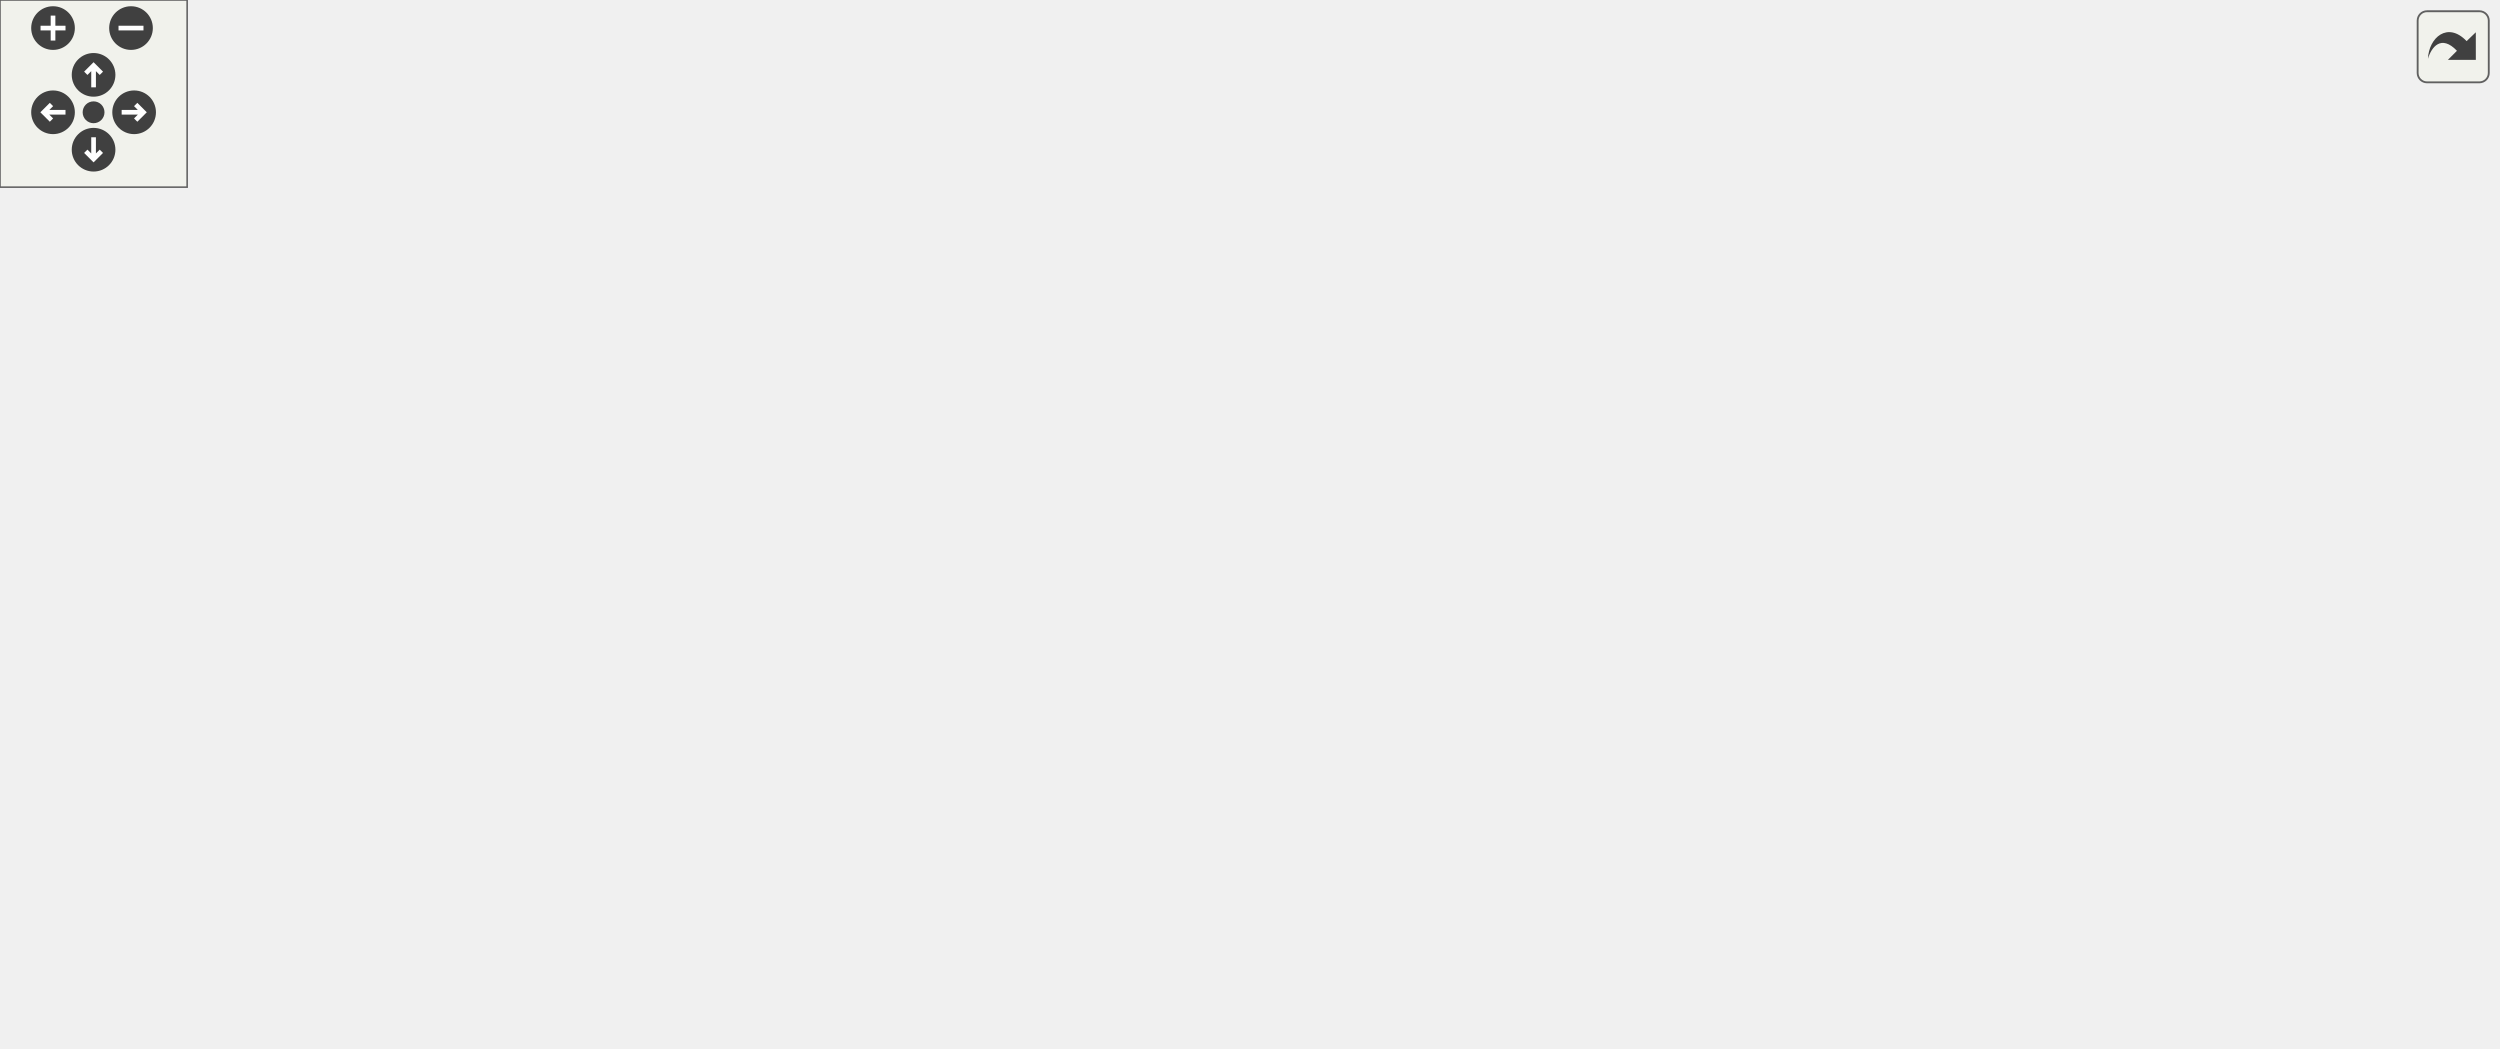
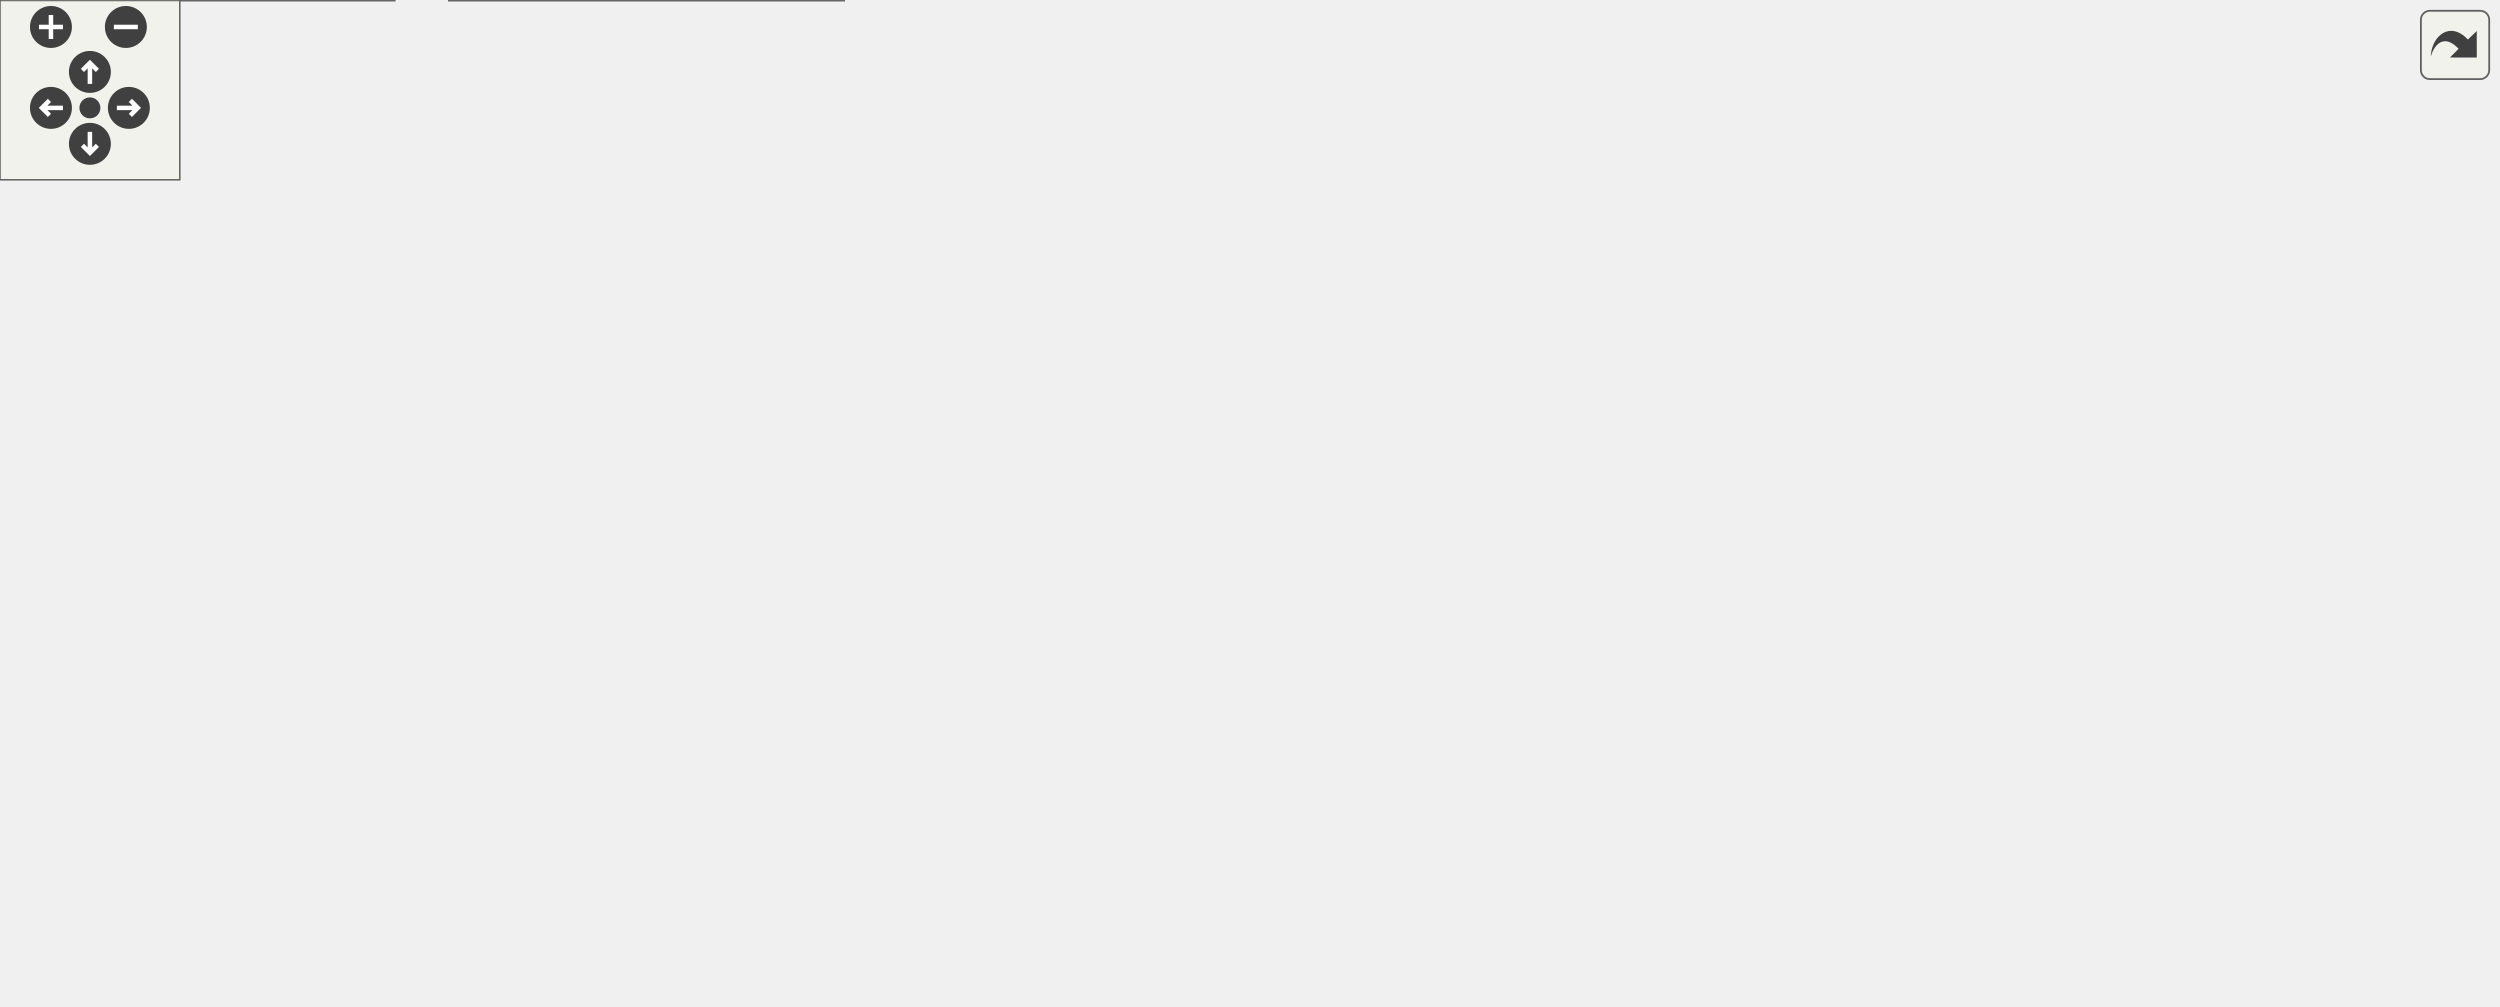
<svg xmlns="http://www.w3.org/2000/svg" xmlns:xlink="http://www.w3.org/1999/xlink" id="main" version="1.1" xml:space="preserve">
  <style type="text/css">
.edge:hover path { stroke: red; }
.edge:hover polygon { stroke: red; fill: red; }
</style>
  <defs>
    <circle id="rim" cx="0" cy="0" r="7" />
    <circle id="rim2" cx="0" cy="0" r="3.5" />
    <g id="zoomPlus">
      <use xlink:href="#rim" fill="#404040">
        <set attributeName="fill" to="#808080" begin="zoomplus.mouseover" end="zoomplus.mouseout" />
      </use>
      <path d="M-4,0h8M0,-4v8" fill="none" stroke="white" stroke-width="1.5" pointer-events="none" />
    </g>
    <g id="zoomMin">
      <use xlink:href="#rim" fill="#404040">
        <set attributeName="fill" to="#808080" begin="zoomminus.mouseover" end="zoomminus.mouseout" />
      </use>
      <path d="M-4,0h8" fill="none" stroke="white" stroke-width="1.5" pointer-events="none" />
    </g>
    <g id="dirArrow">
      <path fill="none" stroke="white" stroke-width="1.5" d="M0,-3.0v7 M-2.5,-0.5L0,-3.0L2.5,-0.5" />
    </g>
    <g id="resetDef">
      <use xlink:href="#rim2" fill="#404040">
        <set attributeName="fill" to="#808080" begin="reset.mouseover" end="reset.mouseout" />
      </use>
    </g>
  </defs>
  <svg id="graph" class="graph">
    <g id="viewport">
      <g id="node1" class="node">
        <g id="a_node1">
          <a xlink:title="declaration of WebClient class wrapping libcurl to send web requests.">
-             <polygon fill="#bfbfbf" stroke="black" points="530.5,-234.5 530.5,-275.5 660.5,-275.5 660.5,-234.5 530.5,-234.5" />
-             <text text-anchor="start" x="538.5" y="-263.5" font-family="Helvetica,sans-Serif" font-size="10.00">/home/ugovaretto/projects</text>
-             <text text-anchor="start" x="538.5" y="-252.5" font-family="Helvetica,sans-Serif" font-size="10.00">/uv-cpp/s3client/repo/lib</text>
-             <text text-anchor="middle" x="595.5" y="-241.5" font-family="Helvetica,sans-Serif" font-size="10.00">/include/webclient.h</text>
+             <polygon fill="#999999" stroke="#666666" points="431.5,-275 300,-275 300,-233.25 431.5,-233.25 431.5,-275" />
+             <text text-anchor="start" x="308" y="-261.5" font-family="Helvetica,sans-Serif" font-size="10.00">/Users/ugovaretto/projects</text>
+             <text text-anchor="start" x="308" y="-250.25" font-family="Helvetica,sans-Serif" font-size="10.00">/s3client/repo/lib/include</text>
+             <text text-anchor="middle" x="365.75" y="-239" font-family="Helvetica,sans-Serif" font-size="10.00">/webclient.h</text>
          </a>
        </g>
      </g>
      <g id="node2" class="node">
        <g id="a_node2">
+           <a xlink:href="s3-api_8h.html" target="_top" xlink:title="declarations of S3Api class.">
+             <polygon fill="white" stroke="#666666" points="206.5,-119.5 75,-119.5 75,-77.75 206.5,-77.75 206.5,-119.5" />
+             <text text-anchor="start" x="83" y="-106" font-family="Helvetica,sans-Serif" font-size="10.00">/Users/ugovaretto/projects</text>
+             <text text-anchor="start" x="83" y="-94.75" font-family="Helvetica,sans-Serif" font-size="10.00">/s3client/repo/lib/include</text>
+             <text text-anchor="middle" x="140.75" y="-83.5" font-family="Helvetica,sans-Serif" font-size="10.00">/s3-api.h</text>
+           </a>
+         </g>
+       </g>
+       <g id="edge1" class="edge">
+         <path fill="none" stroke="#63b8ff" d="M327.31,-226.9C282.92,-196.62 210.87,-147.46 170.53,-119.94" />
+         <polygon fill="#63b8ff" stroke="#63b8ff" points="325.1,-230.31 335.34,-233.06 329.05,-224.53 325.1,-230.31" />
+       </g>
+       <g id="node5" class="node">
+         <g id="a_node5">
          <a xlink:href="s3-client_8h.html" target="_top" xlink:title="declaration of functions and data types for sending S3 requests, signing URLs and downloading and upl...">
-             <polygon fill="none" stroke="black" points="372.5,-156.5 372.5,-197.5 502.5,-197.5 502.5,-156.5 372.5,-156.5" />
-             <text text-anchor="start" x="380.5" y="-185.5" font-family="Helvetica,sans-Serif" font-size="10.00">/home/ugovaretto/projects</text>
-             <text text-anchor="start" x="380.5" y="-174.5" font-family="Helvetica,sans-Serif" font-size="10.00">/uv-cpp/s3client/repo/lib</text>
-             <text text-anchor="middle" x="437.5" y="-163.5" font-family="Helvetica,sans-Serif" font-size="10.00">/include/s3-client.h</text>
-           </a>
-         </g>
-       </g>
-       <g id="edge1" class="edge">
-         <path fill="none" stroke="midnightblue" d="M545.71,-230.05C523.91,-219.57 498.67,-207.42 478.05,-197.51" />
-         <polygon fill="midnightblue" stroke="midnightblue" points="544.28,-233.25 554.81,-234.43 547.32,-226.94 544.28,-233.25" />
-       </g>
-       <g id="node7" class="node">
-         <g id="a_node7">
-           <a xlink:href="s3-api_8h.html" target="_top" xlink:title="declarations of S3Api class.">
-             <polygon fill="none" stroke="black" points="596.5,-78.5 596.5,-119.5 726.5,-119.5 726.5,-78.5 596.5,-78.5" />
-             <text text-anchor="start" x="604.5" y="-107.5" font-family="Helvetica,sans-Serif" font-size="10.00">/home/ugovaretto/projects</text>
-             <text text-anchor="start" x="604.5" y="-96.5" font-family="Helvetica,sans-Serif" font-size="10.00">/uv-cpp/s3client/repo/lib</text>
-             <text text-anchor="middle" x="661.5" y="-85.5" font-family="Helvetica,sans-Serif" font-size="10.00">/include/s3-api.h</text>
-           </a>
-         </g>
-       </g>
-       <g id="edge9" class="edge">
-         <path fill="none" stroke="midnightblue" d="M597.36,-224.19C599.54,-204.12 604.26,-177.48 614.5,-156 620.89,-142.6 631.26,-129.75 640.63,-119.74" />
-         <polygon fill="midnightblue" stroke="midnightblue" points="593.86,-224.03 596.42,-234.32 600.83,-224.68 593.86,-224.03" />
+             <polygon fill="white" stroke="#666666" points="431.5,-197.25 300,-197.25 300,-155.5 431.5,-155.5 431.5,-197.25" />
+             <text text-anchor="start" x="308" y="-183.75" font-family="Helvetica,sans-Serif" font-size="10.00">/Users/ugovaretto/projects</text>
+             <text text-anchor="start" x="308" y="-172.5" font-family="Helvetica,sans-Serif" font-size="10.00">/s3client/repo/lib/include</text>
+             <text text-anchor="middle" x="365.75" y="-161.25" font-family="Helvetica,sans-Serif" font-size="10.00">/s3-client.h</text>
+           </a>
+         </g>
+       </g>
+       <g id="edge4" class="edge">
+         <path fill="none" stroke="#63b8ff" d="M365.75,-222.06C365.75,-213.86 365.75,-205.21 365.75,-197.73" />
+         <polygon fill="#63b8ff" stroke="#63b8ff" points="362.25,-221.83 365.75,-231.83 369.25,-221.83 362.25,-221.83" />
      </g>
      <g id="node10" class="node">
        <g id="a_node10">
          <a xlink:href="webclient_8cpp.html" target="_top" xlink:title="implementation of WebClient class, wrapper around libcurl">
-             <polygon fill="none" stroke="black" points="623.5,-156.5 623.5,-197.5 753.5,-197.5 753.5,-156.5 623.5,-156.5" />
-             <text text-anchor="start" x="631.5" y="-185.5" font-family="Helvetica,sans-Serif" font-size="10.00">/home/ugovaretto/projects</text>
-             <text text-anchor="start" x="631.5" y="-174.5" font-family="Helvetica,sans-Serif" font-size="10.00">/uv-cpp/s3client/repo/lib</text>
-             <text text-anchor="middle" x="688.5" y="-163.5" font-family="Helvetica,sans-Serif" font-size="10.00">/src/webclient.cpp</text>
+             <polygon fill="white" stroke="#666666" points="616.12,-191.62 449.38,-191.62 449.38,-161.12 616.12,-161.12 616.12,-191.62" />
+             <text text-anchor="start" x="457.38" y="-178.12" font-family="Helvetica,sans-Serif" font-size="10.00">/Users/ugovaretto/projects</text>
+             <text text-anchor="middle" x="532.75" y="-166.88" font-family="Helvetica,sans-Serif" font-size="10.00">/s3client/repo/lib/src/webclient.cpp</text>
          </a>
        </g>
      </g>
      <g id="edge10" class="edge">
-         <path fill="none" stroke="midnightblue" d="M627.24,-228.06C639.48,-218.06 653.25,-206.8 664.63,-197.51" />
-         <polygon fill="midnightblue" stroke="midnightblue" points="624.98,-225.39 619.45,-234.43 629.41,-230.81 624.98,-225.39" />
+         <path fill="none" stroke="#63b8ff" d="M420.39,-228.34C446.82,-216.35 477.65,-202.37 500.32,-192.08" />
+         <polygon fill="#63b8ff" stroke="#63b8ff" points="419.16,-225.51 411.5,-232.83 422.06,-231.88 419.16,-225.51" />
      </g>
      <g id="node3" class="node">
        <g id="a_node3">
-           <a xlink:href="presign__url_8cpp.html" target="_top" xlink:title="Presign URL.">
-             <polygon fill="none" stroke="black" points="0,-78.5 0,-119.5 131,-119.5 131,-78.5 0,-78.5" />
-             <text text-anchor="start" x="8" y="-107.5" font-family="Helvetica,sans-Serif" font-size="10.00">/home/ugovaretto/projects</text>
-             <text text-anchor="start" x="8" y="-96.5" font-family="Helvetica,sans-Serif" font-size="10.00">/uv-cpp/s3client/repo/apps</text>
-             <text text-anchor="middle" x="65.5" y="-85.5" font-family="Helvetica,sans-Serif" font-size="10.00">/presign_url.cpp</text>
+           <a xlink:href="xmlstreams_8h.html" target="_top" xlink:title="xml parser and generator.">
+             <polygon fill="white" stroke="#666666" points="131.5,-41.75 0,-41.75 0,0 131.5,0 131.5,-41.75" />
+             <text text-anchor="start" x="8" y="-28.25" font-family="Helvetica,sans-Serif" font-size="10.00">/Users/ugovaretto/projects</text>
+             <text text-anchor="start" x="8" y="-17" font-family="Helvetica,sans-Serif" font-size="10.00">/s3client/repo/lib/include</text>
+             <text text-anchor="middle" x="65.75" y="-5.75" font-family="Helvetica,sans-Serif" font-size="10.00">/xmlstreams.h</text>
          </a>
        </g>
      </g>
      <g id="edge2" class="edge">
-         <path fill="none" stroke="midnightblue" d="M362.16,-163.52C301.71,-153.11 214.81,-137.23 139.5,-120 136.78,-119.38 134,-118.72 131.2,-118.04" />
-         <polygon fill="midnightblue" stroke="midnightblue" points="361.93,-167.03 372.38,-165.27 363.12,-160.13 361.93,-167.03" />
+         <path fill="none" stroke="#63b8ff" d="M113.02,-69.61C104.03,-60.53 94.23,-50.64 85.9,-42.23" />
+         <polygon fill="#63b8ff" stroke="#63b8ff" points="110.13,-71.68 119.65,-76.33 115.1,-66.76 110.13,-71.68" />
      </g>
      <g id="node4" class="node">
        <g id="a_node4">
-           <a xlink:href="parallel__upload_8cpp.html" target="_top" xlink:title="Parallel upload to S3 service.">
-             <polygon fill="none" stroke="black" points="149,-78.5 149,-119.5 280,-119.5 280,-78.5 149,-78.5" />
-             <text text-anchor="start" x="157" y="-107.5" font-family="Helvetica,sans-Serif" font-size="10.00">/home/ugovaretto/projects</text>
-             <text text-anchor="start" x="157" y="-96.5" font-family="Helvetica,sans-Serif" font-size="10.00">/uv-cpp/s3client/repo/apps</text>
-             <text text-anchor="middle" x="214.5" y="-85.5" font-family="Helvetica,sans-Serif" font-size="10.00">/parallel_upload.cpp</text>
+           <a xlink:href="bucket-test_8cpp.html" target="_top" xlink:title="bucket tests">
+             <polygon fill="white" stroke="#666666" points="281.5,-41.75 150,-41.75 150,0 281.5,0 281.5,-41.75" />
+             <text text-anchor="start" x="158" y="-28.25" font-family="Helvetica,sans-Serif" font-size="10.00">/Users/ugovaretto/projects</text>
+             <text text-anchor="start" x="158" y="-17" font-family="Helvetica,sans-Serif" font-size="10.00">/s3client/repo/test/api</text>
+             <text text-anchor="middle" x="215.75" y="-5.75" font-family="Helvetica,sans-Serif" font-size="10.00">/bucket-test.cpp</text>
          </a>
        </g>
      </g>
      <g id="edge3" class="edge">
-         <path fill="none" stroke="midnightblue" d="M370.5,-153.17C339.02,-142.44 301.88,-129.78 271.73,-119.51" />
-         <polygon fill="midnightblue" stroke="midnightblue" points="369.48,-156.52 380.07,-156.43 371.74,-149.89 369.48,-156.52" />
-       </g>
-       <g id="node5" class="node">
-         <g id="a_node5">
-           <a xlink:href="parallel__download_8cpp.html" target="_top" xlink:title="Parallel object download download from S3 service.">
-             <polygon fill="none" stroke="black" points="298,-78.5 298,-119.5 429,-119.5 429,-78.5 298,-78.5" />
-             <text text-anchor="start" x="306" y="-107.5" font-family="Helvetica,sans-Serif" font-size="10.00">/home/ugovaretto/projects</text>
-             <text text-anchor="start" x="306" y="-96.5" font-family="Helvetica,sans-Serif" font-size="10.00">/uv-cpp/s3client/repo/apps</text>
-             <text text-anchor="middle" x="363.5" y="-85.5" font-family="Helvetica,sans-Serif" font-size="10.00">/parallel_download.cpp</text>
-           </a>
-         </g>
-       </g>
-       <g id="edge4" class="edge">
-         <path fill="none" stroke="midnightblue" d="M411.41,-149.2C401.88,-139.42 391.29,-128.54 382.49,-119.51" />
-         <polygon fill="midnightblue" stroke="midnightblue" points="408.96,-151.71 418.44,-156.43 413.97,-146.82 408.96,-151.71" />
+         <path fill="none" stroke="#63b8ff" d="M168.48,-69.61C177.47,-60.53 187.27,-50.64 195.6,-42.23" />
+         <polygon fill="#63b8ff" stroke="#63b8ff" points="166.4,-66.76 161.85,-76.33 171.37,-71.68 166.4,-66.76" />
+       </g>
+       <g id="edge9" class="edge">
+         <path fill="none" stroke="#63b8ff" d="M295.41,-151.69C265.19,-141.52 230.24,-129.75 201.21,-119.98" />
+         <polygon fill="#63b8ff" stroke="#63b8ff" points="293.86,-155.2 304.45,-155.08 296.09,-148.57 293.86,-155.2" />
      </g>
      <g id="node6" class="node">
        <g id="a_node6">
-           <a xlink:href="apps_2s3-client_8cpp.html" target="_top" xlink:title="Send S3v4-signed requests to S3 andpoint and print raw responses.">
-             <polygon fill="none" stroke="black" points="447,-78.5 447,-119.5 578,-119.5 578,-78.5 447,-78.5" />
-             <text text-anchor="start" x="455" y="-107.5" font-family="Helvetica,sans-Serif" font-size="10.00">/home/ugovaretto/projects</text>
-             <text text-anchor="start" x="455" y="-96.5" font-family="Helvetica,sans-Serif" font-size="10.00">/uv-cpp/s3client/repo/apps</text>
-             <text text-anchor="middle" x="512.5" y="-85.5" font-family="Helvetica,sans-Serif" font-size="10.00">/s3-client.cpp</text>
+           <a xlink:href="parallel__download_8cpp.html" target="_top" xlink:title="Parallel object download download from S3 service.">
+             <polygon fill="white" stroke="#666666" points="356.88,-119.5 224.62,-119.5 224.62,-77.75 356.88,-77.75 356.88,-119.5" />
+             <text text-anchor="start" x="232.62" y="-106" font-family="Helvetica,sans-Serif" font-size="10.00">/Users/ugovaretto/projects</text>
+             <text text-anchor="start" x="232.62" y="-94.75" font-family="Helvetica,sans-Serif" font-size="10.00">/s3client/repo/apps/parallel</text>
+             <text text-anchor="middle" x="290.75" y="-83.5" font-family="Helvetica,sans-Serif" font-size="10.00">_download.cpp</text>
          </a>
        </g>
      </g>
      <g id="edge5" class="edge">
-         <path fill="none" stroke="midnightblue" d="M463.94,-149.2C473.6,-139.42 484.34,-128.54 493.25,-119.51" />
-         <polygon fill="midnightblue" stroke="midnightblue" points="461.35,-146.85 456.81,-156.43 466.33,-151.77 461.35,-146.85" />
+         <path fill="none" stroke="#63b8ff" d="M338.02,-147.36C329.03,-138.28 319.23,-128.39 310.9,-119.98" />
+         <polygon fill="#63b8ff" stroke="#63b8ff" points="335.13,-149.43 344.65,-154.08 340.1,-144.51 335.13,-149.43" />
+       </g>
+       <g id="node7" class="node">
+         <g id="a_node7">
+           <a xlink:href="parallel__upload_8cpp.html" target="_top" xlink:title="Parallel upload to S3 service.">
+             <polygon fill="white" stroke="#666666" points="506.88,-119.5 374.62,-119.5 374.62,-77.75 506.88,-77.75 506.88,-119.5" />
+             <text text-anchor="start" x="382.62" y="-106" font-family="Helvetica,sans-Serif" font-size="10.00">/Users/ugovaretto/projects</text>
+             <text text-anchor="start" x="382.62" y="-94.75" font-family="Helvetica,sans-Serif" font-size="10.00">/s3client/repo/apps/parallel</text>
+             <text text-anchor="middle" x="440.75" y="-83.5" font-family="Helvetica,sans-Serif" font-size="10.00">_upload.cpp</text>
+           </a>
+         </g>
      </g>
      <g id="edge6" class="edge">
-         <path fill="none" stroke="midnightblue" d="M504.8,-153.17C536.42,-142.44 573.73,-129.78 604.01,-119.51" />
-         <polygon fill="midnightblue" stroke="midnightblue" points="503.53,-149.9 495.19,-156.43 505.78,-156.53 503.53,-149.9" />
+         <path fill="none" stroke="#63b8ff" d="M393.48,-147.36C402.47,-138.28 412.27,-128.39 420.6,-119.98" />
+         <polygon fill="#63b8ff" stroke="#63b8ff" points="391.4,-144.51 386.85,-154.08 396.37,-149.43 391.4,-144.51" />
      </g>
      <g id="node8" class="node">
        <g id="a_node8">
-           <a xlink:href="bucket-test_8cpp.html" target="_top" xlink:title="bucket tests">
-             <polygon fill="none" stroke="black" points="522.5,-0.5 522.5,-41.5 652.5,-41.5 652.5,-0.5 522.5,-0.5" />
-             <text text-anchor="start" x="530.5" y="-29.5" font-family="Helvetica,sans-Serif" font-size="10.00">/home/ugovaretto/projects</text>
-             <text text-anchor="start" x="530.5" y="-18.5" font-family="Helvetica,sans-Serif" font-size="10.00">/uv-cpp/s3client/repo/test</text>
-             <text text-anchor="middle" x="587.5" y="-7.5" font-family="Helvetica,sans-Serif" font-size="10.00">/api/bucket-test.cpp</text>
+           <a xlink:href="presign__url_8cpp.html" target="_top" xlink:title="Presign URL.">
+             <polygon fill="white" stroke="#666666" points="658.25,-119.5 525.25,-119.5 525.25,-77.75 658.25,-77.75 658.25,-119.5" />
+             <text text-anchor="start" x="533.25" y="-106" font-family="Helvetica,sans-Serif" font-size="10.00">/Users/ugovaretto/projects</text>
+             <text text-anchor="start" x="533.25" y="-94.75" font-family="Helvetica,sans-Serif" font-size="10.00">/s3client/repo/apps/presign</text>
+             <text text-anchor="middle" x="591.75" y="-83.5" font-family="Helvetica,sans-Serif" font-size="10.00">_url.cpp</text>
          </a>
        </g>
      </g>
      <g id="edge7" class="edge">
-         <path fill="none" stroke="midnightblue" d="M635.41,-71.2C625.88,-61.42 615.29,-50.54 606.49,-41.51" />
-         <polygon fill="midnightblue" stroke="midnightblue" points="632.96,-73.71 642.44,-78.43 637.97,-68.82 632.96,-73.71" />
+         <path fill="none" stroke="#63b8ff" d="M436.41,-151.69C466.75,-141.52 501.86,-129.75 531.02,-119.98" />
+         <polygon fill="#63b8ff" stroke="#63b8ff" points="435.68,-148.58 427.31,-155.08 437.91,-155.22 435.68,-148.58" />
      </g>
      <g id="node9" class="node">
        <g id="a_node9">
-           <a xlink:href="xmlstreams_8h.html" target="_top" xlink:title="xml parser and generator.">
-             <polygon fill="none" stroke="black" points="670.5,-0.5 670.5,-41.5 800.5,-41.5 800.5,-0.5 670.5,-0.5" />
-             <text text-anchor="start" x="678.5" y="-29.5" font-family="Helvetica,sans-Serif" font-size="10.00">/home/ugovaretto/projects</text>
-             <text text-anchor="start" x="678.5" y="-18.5" font-family="Helvetica,sans-Serif" font-size="10.00">/uv-cpp/s3client/repo/lib</text>
-             <text text-anchor="middle" x="735.5" y="-7.5" font-family="Helvetica,sans-Serif" font-size="10.00">/include/xmlstreams.h</text>
+           <a xlink:href="apps_2s3-client_8cpp.html" target="_top" xlink:title="Send S3v4-signed requests to S3 andpoint and print raw responses.">
+             <polygon fill="white" stroke="#666666" points="833.25,-113.88 676.25,-113.88 676.25,-83.38 833.25,-83.38 833.25,-113.88" />
+             <text text-anchor="start" x="684.25" y="-100.38" font-family="Helvetica,sans-Serif" font-size="10.00">/Users/ugovaretto/projects</text>
+             <text text-anchor="middle" x="754.75" y="-89.12" font-family="Helvetica,sans-Serif" font-size="10.00">/s3client/repo/apps/s3-client.cpp</text>
          </a>
        </g>
      </g>
      <g id="edge8" class="edge">
-         <path fill="none" stroke="midnightblue" d="M687.59,-71.2C697.12,-61.42 707.71,-50.54 716.51,-41.51" />
-         <polygon fill="midnightblue" stroke="midnightblue" points="685.03,-68.82 680.56,-78.43 690.04,-73.71 685.03,-68.82" />
+         <path fill="none" stroke="#63b8ff" d="M442.49,-155.24C542.55,-134.66 570.79,-138.24 667.75,-119.5 675.81,-117.94 684.27,-116.18 692.6,-114.36" />
+         <polygon fill="#63b8ff" stroke="#63b8ff" points="441.99,-151.98 432.92,-157.45 443.42,-158.83 441.99,-151.98" />
      </g>
    </g>
  </svg>
  <g id="navigator" transform="translate(0 0)" fill="#404254">
    <rect fill="#f2f5e9" fill-opacity="0.5" stroke="#606060" stroke-width=".5" x="0" y="0" width="60" height="60" />
    <use id="zoomplus" xlink:href="#zoomPlus" x="17" y="9" />
    <use id="zoomminus" xlink:href="#zoomMin" x="42" y="9" />
    <use id="reset" xlink:href="#resetDef" x="30" y="36" />
    <g id="arrowUp" xlink:href="#dirArrow" transform="translate(30 24)">
      <use xlink:href="#rim" fill="#404040">
        <set attributeName="fill" to="#808080" begin="arrowUp.mouseover" end="arrowUp.mouseout" />
      </use>
      <path fill="none" stroke="white" stroke-width="1.5" d="M0,-3.0v7 M-2.5,-0.5L0,-3.0L2.5,-0.5" />
    </g>
    <g id="arrowRight" xlink:href="#dirArrow" transform="rotate(90) translate(36 -43)">
      <use xlink:href="#rim" fill="#404040">
        <set attributeName="fill" to="#808080" begin="arrowRight.mouseover" end="arrowRight.mouseout" />
      </use>
      <path fill="none" stroke="white" stroke-width="1.5" d="M0,-3.0v7 M-2.5,-0.5L0,-3.0L2.5,-0.5" />
    </g>
    <g id="arrowDown" xlink:href="#dirArrow" transform="rotate(180) translate(-30 -48)">
      <use xlink:href="#rim" fill="#404040">
        <set attributeName="fill" to="#808080" begin="arrowDown.mouseover" end="arrowDown.mouseout" />
      </use>
      <path fill="none" stroke="white" stroke-width="1.5" d="M0,-3.0v7 M-2.5,-0.5L0,-3.0L2.5,-0.5" />
    </g>
    <g id="arrowLeft" xlink:href="#dirArrow" transform="rotate(270) translate(-36 17)">
      <use xlink:href="#rim" fill="#404040">
        <set attributeName="fill" to="#808080" begin="arrowLeft.mouseover" end="arrowLeft.mouseout" />
      </use>
      <path fill="none" stroke="white" stroke-width="1.5" d="M0,-3.0v7 M-2.5,-0.5L0,-3.0L2.5,-0.5" />
    </g>
  </g>
  <svg viewBox="0 0 15 15" width="100%" height="30px" preserveAspectRatio="xMaxYMin meet">
    <g id="arrow_out" transform="scale(0.3 0.3)">
      <a xlink:href="webclient_8h__dep__incl_org.svg" target="_base">
        <rect id="button" ry="5" rx="5" y="6" x="6" height="38" width="38" fill="#f2f5e9" fill-opacity="0.5" stroke="#606060" stroke-width="1.0" />
        <path id="arrow" d="M 11.5,31.437 C 11.94,20.098 22.043,11.323 32.159,21.979 L 37.069,17.246 C 37.069,17.246 37.088,32 37.088,32 L 22.16,31.978 C 22.16,31.978 26.998,27.14 26.998,27.14 C 18.529,18.264 13.292,25.23 11.5,31.437 z" style="fill:#404040;" />
      </a>
    </g>
  </svg>
</svg>
